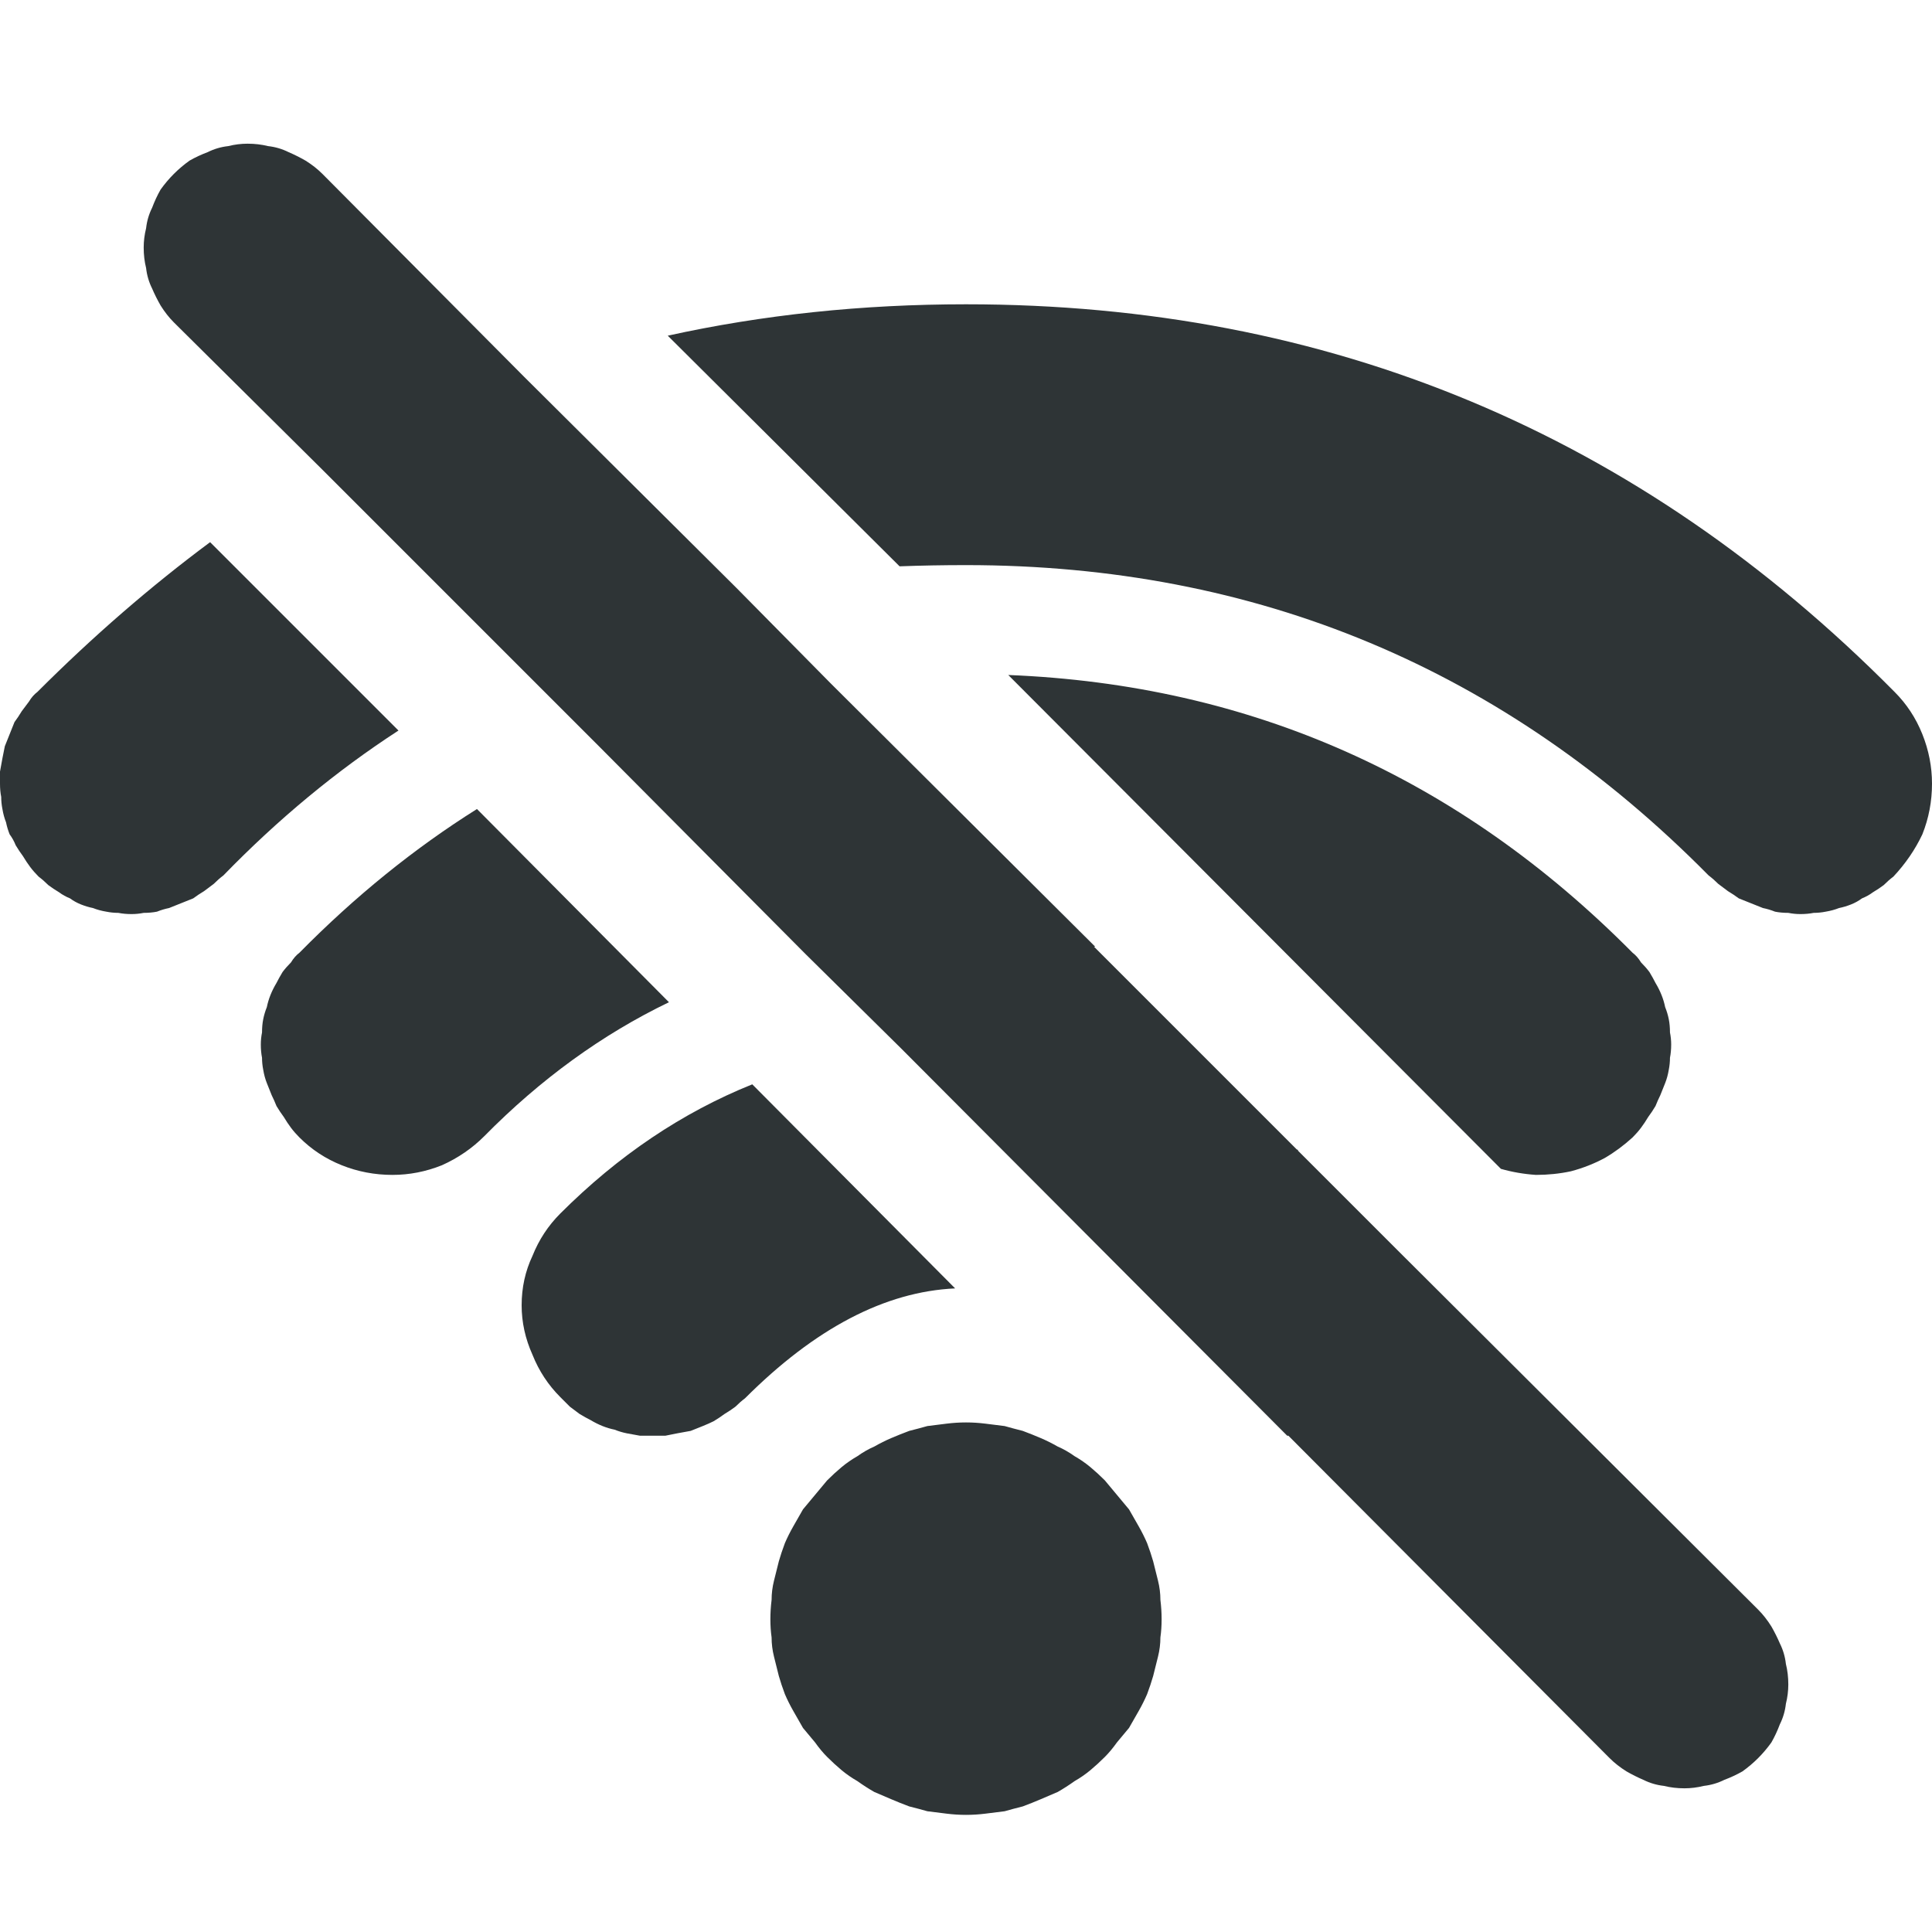
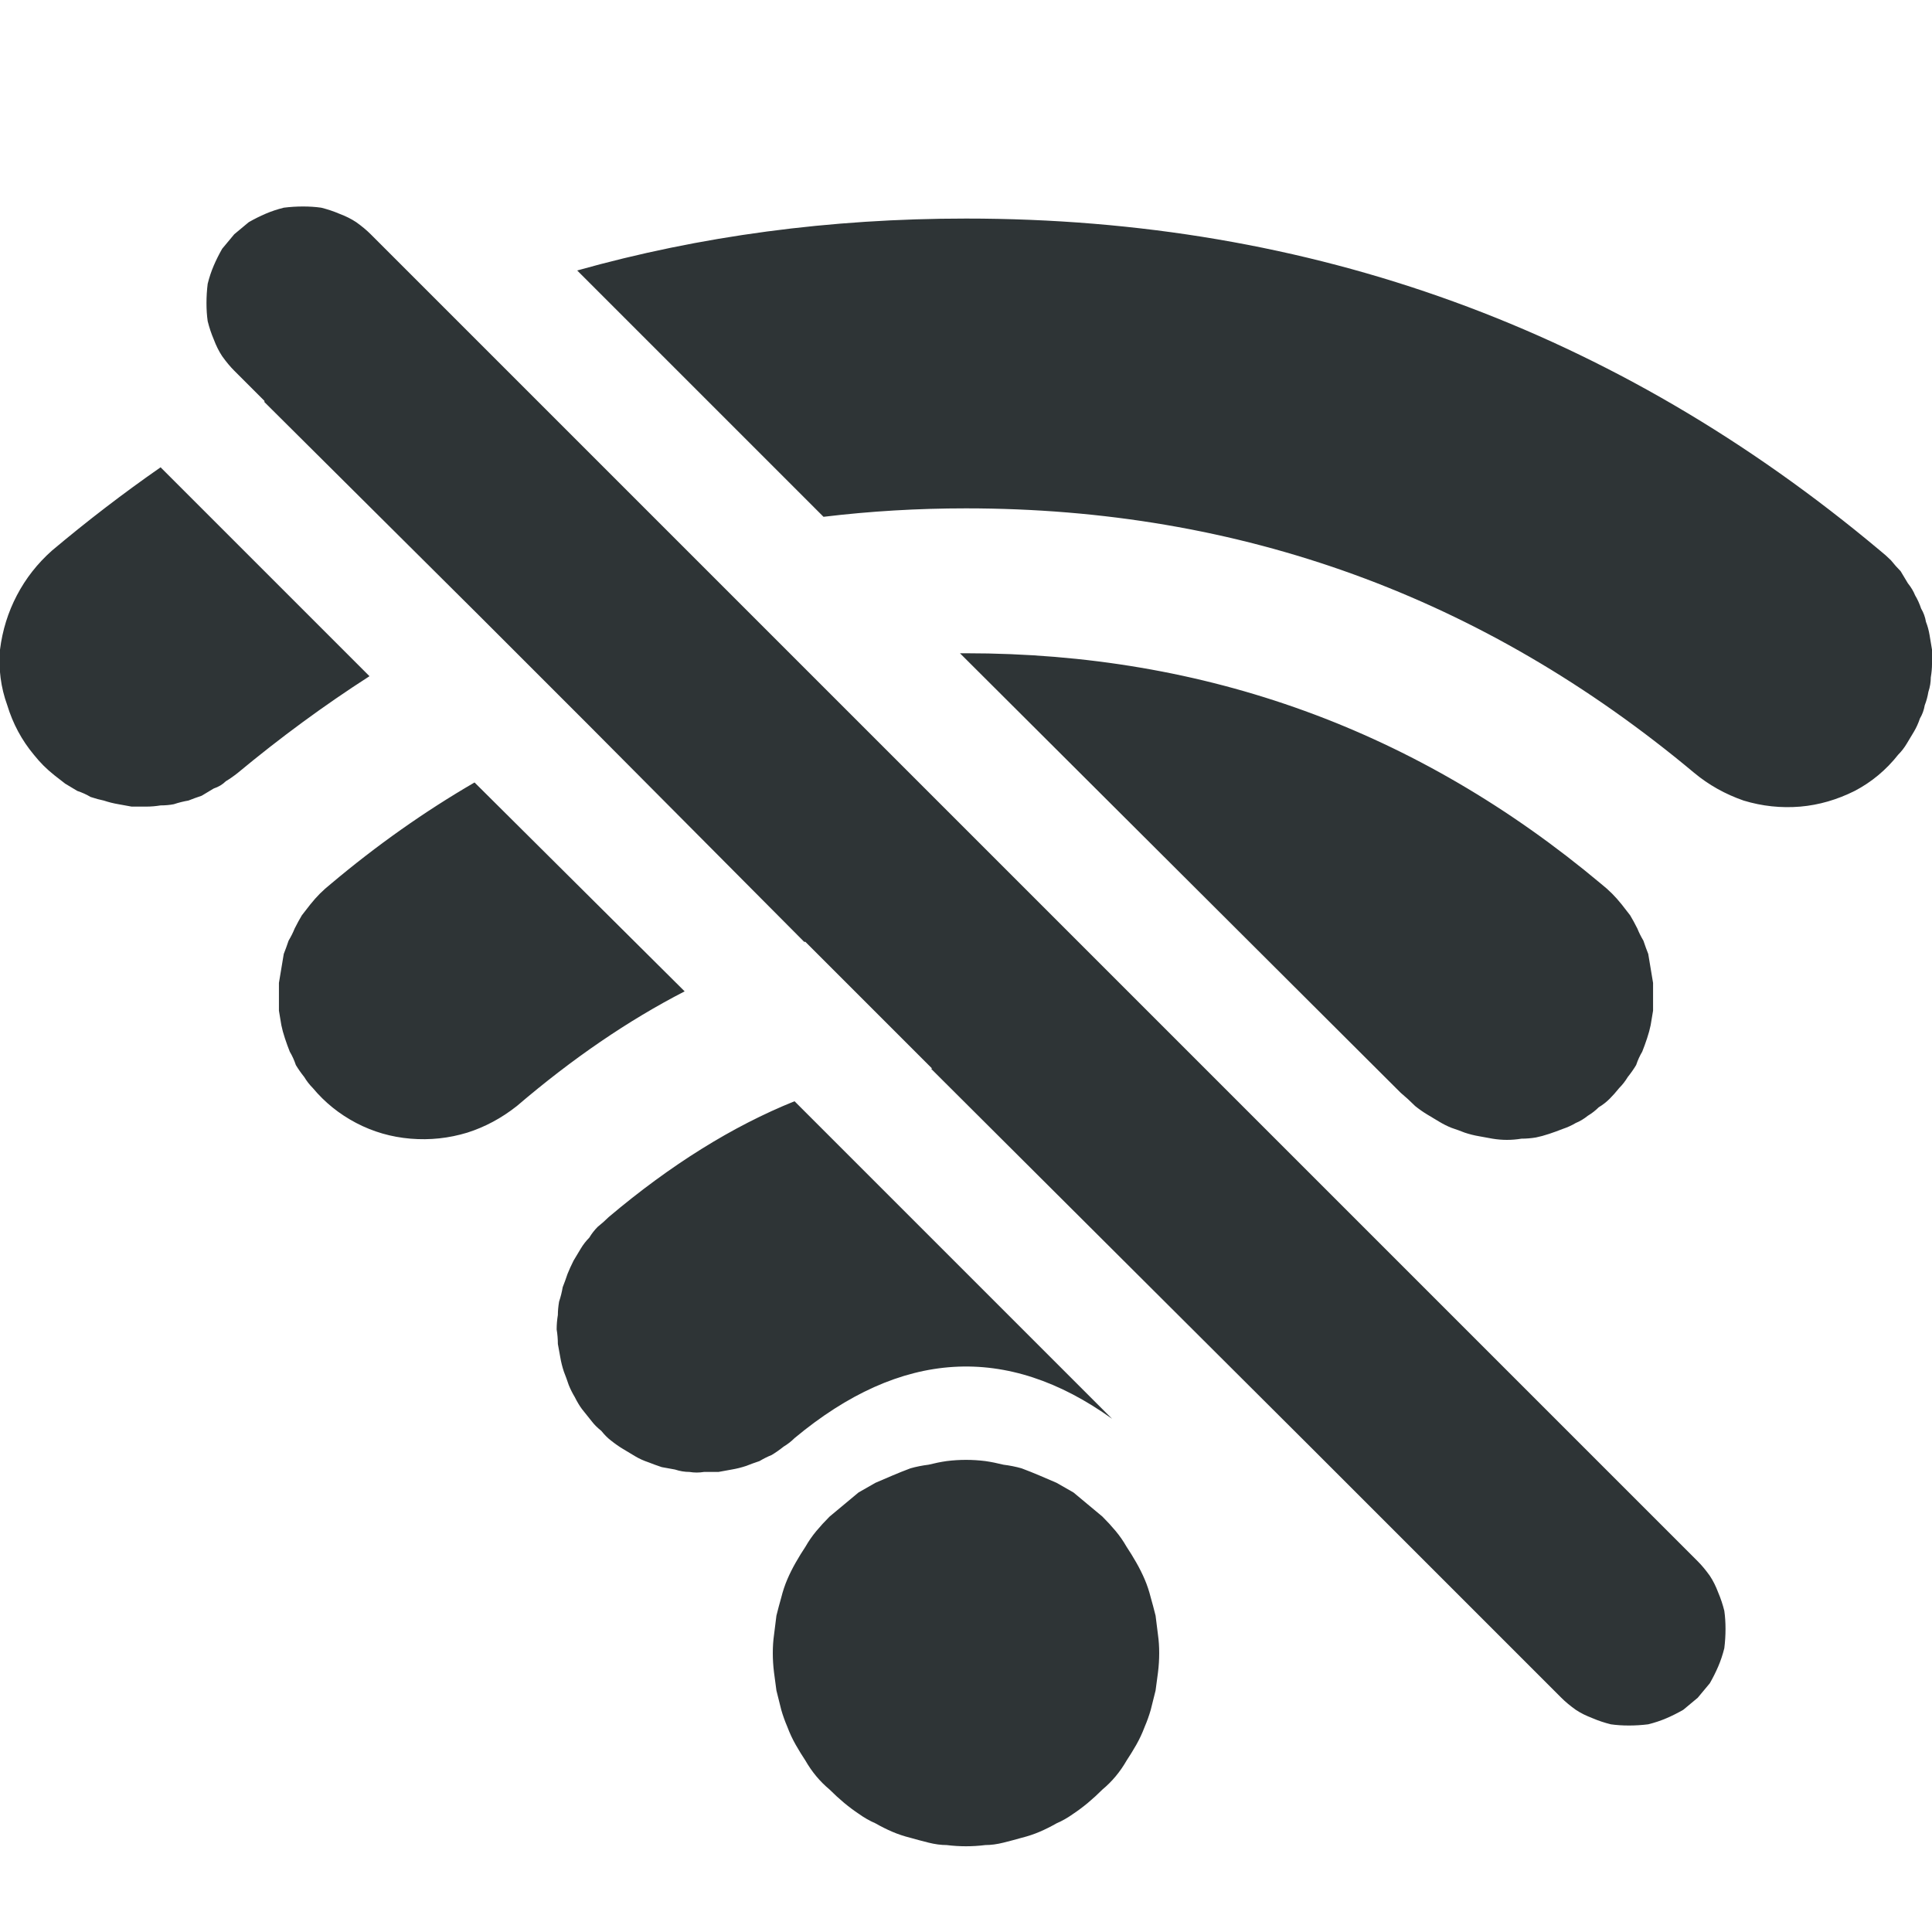
<svg xmlns="http://www.w3.org/2000/svg" width="16" height="16" viewBox="0 0 16 16" fill="#2e3436">
-   <path fill-rule="evenodd" d="M4.34 3.12L4.34 3.12L6.1 4.87L6.1 4.87L6.88 5.66L6.88 5.66L9.07 7.84L9.06 7.84L10.74 9.52Q10.75 9.52 10.75 9.53L11.57 10.35Q11.57 10.35 11.57 10.35L14.56 13.33Q14.62 13.39 14.67 13.47Q14.71 13.54 14.74 13.61Q14.78 13.69 14.79 13.78Q14.81 13.86 14.81 13.95Q14.81 14.03 14.79 14.11Q14.78 14.2 14.74 14.28Q14.71 14.36 14.67 14.43Q14.62 14.5 14.56 14.56Q14.5 14.62 14.43 14.67Q14.36 14.71 14.28 14.74Q14.2 14.78 14.11 14.79Q14.03 14.81 13.95 14.81Q13.86 14.81 13.78 14.79Q13.69 14.78 13.61 14.74Q13.54 14.71 13.47 14.67Q13.39 14.62 13.33 14.56L10.67 11.89L10.66 11.89L7.46 8.68L7.46 8.68L6.67 7.9L6.67 7.9L4.96 6.18L4.96 6.18L4.27 5.49L4.27 5.49L2.67 3.89L2.67 3.89L1.44 2.67Q1.38 2.61 1.33 2.53Q1.29 2.46 1.26 2.39Q1.22 2.31 1.21 2.22Q1.19 2.14 1.19 2.05Q1.19 1.97 1.21 1.89Q1.22 1.8 1.26 1.72Q1.29 1.64 1.33 1.57Q1.38 1.5 1.44 1.44Q1.5 1.38 1.57 1.33Q1.64 1.29 1.72 1.26Q1.8 1.22 1.89 1.21Q1.97 1.19 2.05 1.19Q2.14 1.19 2.22 1.21Q2.31 1.22 2.39 1.26Q2.46 1.29 2.53 1.33Q2.61 1.38 2.67 1.44L4.34 3.12ZM1.74 4.49Q1 5.04 0.31 5.73Q0.27 5.76 0.24 5.81Q0.21 5.85 0.18 5.89Q0.15 5.94 0.12 5.98Q0.1 6.03 0.08 6.08Q0.06 6.13 0.04 6.18Q0.03 6.23 0.02 6.28Q0.01 6.33 0 6.39Q0 6.44 0 6.49Q0 6.55 0.01 6.6Q0.01 6.65 0.02 6.7Q0.03 6.76 0.05 6.81Q0.06 6.86 0.08 6.91Q0.11 6.95 0.13 7Q0.16 7.05 0.19 7.09Q0.22 7.14 0.25 7.18Q0.28 7.22 0.32 7.26Q0.36 7.29 0.4 7.33Q0.44 7.36 0.49 7.39Q0.53 7.42 0.58 7.44Q0.62 7.47 0.67 7.49Q0.72 7.51 0.77 7.52Q0.82 7.54 0.88 7.55Q0.93 7.56 0.98 7.56Q1.03 7.57 1.09 7.57Q1.14 7.57 1.19 7.56Q1.25 7.56 1.3 7.55Q1.35 7.53 1.4 7.52Q1.45 7.5 1.5 7.48Q1.55 7.46 1.6 7.44Q1.64 7.41 1.69 7.38Q1.73 7.35 1.77 7.32Q1.81 7.28 1.85 7.25Q2.53 6.55 3.3 6.05L1.74 4.49ZM3.95 6.7Q3.17 7.19 2.48 7.89Q2.44 7.92 2.41 7.97Q2.37 8.01 2.34 8.05Q2.31 8.1 2.29 8.14Q2.26 8.19 2.24 8.24Q2.22 8.29 2.21 8.34Q2.19 8.39 2.18 8.44Q2.17 8.49 2.17 8.55Q2.16 8.6 2.16 8.65Q2.16 8.71 2.17 8.76Q2.17 8.81 2.18 8.86Q2.19 8.92 2.21 8.97Q2.23 9.02 2.25 9.07Q2.27 9.11 2.29 9.16Q2.32 9.21 2.35 9.25Q2.38 9.3 2.41 9.34Q2.44 9.38 2.48 9.42Q2.63 9.57 2.83 9.65Q3.03 9.73 3.25 9.73Q3.46 9.73 3.66 9.65Q3.86 9.56 4.01 9.41Q4.71 8.7 5.54 8.3L3.95 6.7ZM6.23 8.98Q5.36 9.33 4.64 10.05Q4.49 10.2 4.41 10.4Q4.32 10.59 4.32 10.81Q4.32 11.02 4.41 11.22Q4.49 11.42 4.64 11.57Q4.68 11.61 4.72 11.65Q4.76 11.68 4.8 11.71Q4.85 11.74 4.89 11.76Q4.94 11.79 4.99 11.81Q5.04 11.83 5.09 11.84Q5.14 11.86 5.19 11.87Q5.24 11.88 5.3 11.89Q5.35 11.89 5.4 11.89Q5.46 11.89 5.51 11.89Q5.56 11.88 5.61 11.87Q5.67 11.86 5.72 11.85Q5.77 11.83 5.82 11.81Q5.87 11.79 5.91 11.77Q5.96 11.74 6 11.71Q6.05 11.68 6.09 11.65Q6.13 11.61 6.17 11.58Q7.04 10.71 7.91 10.67L6.23 8.98ZM5.53 2.78L7.45 4.69Q7.72 4.68 8 4.68Q11.61 4.68 14.15 7.25Q14.19 7.28 14.23 7.32Q14.27 7.35 14.31 7.38Q14.36 7.41 14.4 7.44Q14.45 7.46 14.5 7.48Q14.55 7.5 14.6 7.52Q14.65 7.53 14.7 7.55Q14.75 7.56 14.81 7.56Q14.86 7.57 14.91 7.57Q14.97 7.57 15.02 7.56Q15.07 7.56 15.12 7.55Q15.18 7.54 15.23 7.52Q15.28 7.51 15.33 7.49Q15.38 7.47 15.42 7.44Q15.47 7.42 15.51 7.39Q15.56 7.36 15.6 7.33Q15.64 7.29 15.68 7.26Q15.83 7.1 15.92 6.91Q16 6.71 16 6.49Q16 6.28 15.92 6.08Q15.84 5.88 15.69 5.73Q12.51 2.52 8 2.52Q6.71 2.52 5.53 2.78ZM12.43 9.68L8.35 5.59Q11.36 5.71 13.52 7.89Q13.56 7.92 13.59 7.97Q13.63 8.01 13.66 8.05Q13.69 8.1 13.71 8.14Q13.74 8.19 13.76 8.24Q13.78 8.29 13.79 8.34Q13.81 8.39 13.82 8.44Q13.83 8.49 13.83 8.55Q13.84 8.6 13.84 8.65Q13.84 8.71 13.83 8.76Q13.83 8.81 13.82 8.86Q13.81 8.92 13.79 8.97Q13.77 9.02 13.75 9.07Q13.73 9.11 13.71 9.16Q13.68 9.21 13.65 9.25Q13.62 9.3 13.59 9.34Q13.56 9.38 13.52 9.42Q13.41 9.52 13.29 9.59Q13.16 9.66 13.01 9.7Q12.87 9.73 12.72 9.73Q12.57 9.72 12.43 9.68ZM9.62 13.41Q9.62 13.49 9.61 13.56Q9.61 13.64 9.59 13.72Q9.57 13.8 9.55 13.88Q9.53 13.95 9.5 14.03Q9.47 14.1 9.43 14.17Q9.39 14.24 9.35 14.31Q9.3 14.37 9.25 14.43Q9.2 14.5 9.15 14.55Q9.09 14.61 9.03 14.66Q8.97 14.71 8.9 14.75Q8.83 14.8 8.76 14.84Q8.69 14.87 8.62 14.9Q8.55 14.93 8.47 14.96Q8.39 14.98 8.32 15Q8.24 15.01 8.16 15.02Q8.08 15.03 8 15.03Q7.92 15.03 7.84 15.02Q7.76 15.01 7.68 15Q7.61 14.98 7.53 14.96Q7.45 14.93 7.38 14.9Q7.31 14.87 7.24 14.84Q7.17 14.8 7.1 14.75Q7.03 14.71 6.97 14.66Q6.91 14.61 6.85 14.55Q6.8 14.5 6.75 14.43Q6.7 14.37 6.65 14.31Q6.61 14.24 6.57 14.17Q6.53 14.1 6.5 14.03Q6.47 13.95 6.45 13.88Q6.43 13.8 6.41 13.72Q6.39 13.64 6.39 13.56Q6.38 13.49 6.38 13.41Q6.38 13.33 6.39 13.25Q6.39 13.17 6.41 13.09Q6.43 13.01 6.45 12.93Q6.47 12.86 6.5 12.78Q6.53 12.71 6.57 12.64Q6.61 12.57 6.65 12.5Q6.7 12.44 6.75 12.38Q6.8 12.32 6.85 12.26Q6.91 12.2 6.97 12.15Q7.03 12.1 7.1 12.06Q7.17 12.01 7.24 11.98Q7.31 11.94 7.38 11.91Q7.45 11.88 7.53 11.85Q7.61 11.83 7.68 11.81Q7.76 11.8 7.84 11.79Q7.92 11.78 8 11.78Q8.08 11.78 8.16 11.79Q8.24 11.8 8.32 11.81Q8.39 11.83 8.47 11.85Q8.55 11.88 8.62 11.91Q8.69 11.94 8.76 11.98Q8.83 12.01 8.9 12.06Q8.97 12.1 9.03 12.15Q9.09 12.2 9.15 12.26Q9.2 12.32 9.25 12.38Q9.3 12.44 9.35 12.5Q9.39 12.57 9.43 12.64Q9.47 12.71 9.5 12.78Q9.53 12.86 9.55 12.93Q9.57 13.01 9.59 13.09Q9.61 13.17 9.61 13.25Q9.62 13.33 9.62 13.41Z" />
+   <path fill-rule="evenodd" d="M3.72 2.59L3.72 2.59L5.63 4.5L5.63 4.5L6.64 5.51L6.64 5.51L8.8 7.67L8.8 7.67L14.06 12.93Q14.11 12.98 14.16 13.05Q14.2 13.11 14.23 13.19Q14.26 13.26 14.28 13.34Q14.29 13.41 14.29 13.49Q14.29 13.57 14.28 13.65Q14.26 13.73 14.23 13.8Q14.2 13.87 14.16 13.94Q14.11 14 14.06 14.06Q14 14.11 13.94 14.16Q13.87 14.2 13.8 14.23Q13.73 14.26 13.65 14.28Q13.57 14.29 13.49 14.29Q13.41 14.29 13.34 14.28Q13.26 14.26 13.19 14.23Q13.11 14.2 13.05 14.16Q12.98 14.11 12.93 14.06L10.86 11.99L10.86 11.99L7.71 8.85L7.72 8.85L6.67 7.8L6.66 7.8L4.88 6.01L4.88 6.01L3.97 5.1L3.97 5.1L2.19 3.33L2.19 3.32L1.94 3.07Q1.89 3.02 1.84 2.95Q1.8 2.89 1.77 2.81Q1.74 2.74 1.72 2.66Q1.71 2.59 1.71 2.51Q1.71 2.43 1.72 2.35Q1.74 2.27 1.77 2.2Q1.8 2.13 1.84 2.06Q1.89 2 1.94 1.94Q2 1.89 2.06 1.84Q2.13 1.8 2.2 1.77Q2.27 1.74 2.35 1.72Q2.43 1.71 2.51 1.71Q2.59 1.71 2.66 1.72Q2.74 1.74 2.81 1.77Q2.89 1.8 2.95 1.84Q3.02 1.89 3.07 1.94L3.72 2.59ZM1.33 3.87Q0.87 4.19 0.43 4.56Q0.25 4.72 0.14 4.93Q0.03 5.14 0 5.38Q-0.02 5.62 0.06 5.84Q0.13 6.07 0.28 6.25Q0.32 6.3 0.36 6.34Q0.4 6.38 0.45 6.42Q0.49 6.45 0.54 6.49Q0.59 6.52 0.64 6.55Q0.7 6.57 0.75 6.6Q0.81 6.62 0.86 6.63Q0.92 6.65 0.98 6.66Q1.03 6.67 1.09 6.68Q1.15 6.68 1.21 6.68Q1.27 6.68 1.33 6.67Q1.39 6.67 1.44 6.66Q1.5 6.64 1.56 6.63Q1.61 6.61 1.67 6.59Q1.72 6.56 1.77 6.53Q1.83 6.51 1.87 6.47Q1.92 6.44 1.97 6.4Q2.5 5.96 3.06 5.6L1.33 3.87ZM3.93 6.48Q3.31 6.84 2.74 7.32Q2.69 7.36 2.65 7.4Q2.61 7.44 2.57 7.49Q2.53 7.54 2.5 7.58Q2.47 7.63 2.44 7.69Q2.42 7.74 2.39 7.79Q2.37 7.85 2.35 7.9Q2.34 7.96 2.33 8.02Q2.32 8.08 2.31 8.14Q2.31 8.19 2.31 8.25Q2.31 8.31 2.31 8.37Q2.32 8.43 2.33 8.49Q2.34 8.54 2.36 8.6Q2.38 8.66 2.4 8.71Q2.43 8.76 2.45 8.82Q2.48 8.87 2.52 8.92Q2.55 8.97 2.59 9.01Q2.74 9.19 2.95 9.3Q3.16 9.41 3.4 9.43Q3.64 9.45 3.87 9.38Q4.09 9.31 4.28 9.16Q4.97 8.57 5.67 8.21L3.93 6.48ZM6.58 9.12Q5.81 9.43 5.04 10.08Q5 10.12 4.95 10.16Q4.91 10.2 4.88 10.25Q4.84 10.29 4.81 10.34Q4.78 10.39 4.75 10.44Q4.72 10.5 4.7 10.55Q4.68 10.61 4.66 10.66Q4.65 10.72 4.63 10.78Q4.62 10.84 4.62 10.89Q4.61 10.95 4.61 11.01Q4.62 11.07 4.62 11.13Q4.63 11.19 4.64 11.24Q4.65 11.3 4.67 11.36Q4.69 11.41 4.71 11.47Q4.73 11.52 4.76 11.57Q4.79 11.63 4.82 11.67Q4.86 11.72 4.9 11.77Q4.93 11.81 4.98 11.85Q5.02 11.9 5.06 11.93Q5.11 11.97 5.16 12Q5.21 12.03 5.26 12.06Q5.31 12.09 5.37 12.11Q5.42 12.13 5.48 12.15Q5.54 12.16 5.59 12.17Q5.65 12.19 5.71 12.19Q5.77 12.2 5.83 12.19Q5.89 12.19 5.95 12.19Q6 12.18 6.06 12.17Q6.12 12.16 6.18 12.14Q6.23 12.12 6.29 12.1Q6.34 12.07 6.39 12.05Q6.44 12.02 6.49 11.98Q6.54 11.95 6.58 11.91Q7.9 10.81 9.21 11.75L6.58 9.12ZM4.78 2.24L6.82 4.28Q7.4 4.21 8 4.21Q11.41 4.21 14.03 6.4Q14.21 6.55 14.44 6.63Q14.67 6.7 14.91 6.68Q15.14 6.66 15.36 6.55Q15.57 6.44 15.72 6.25Q15.76 6.21 15.79 6.16Q15.82 6.11 15.85 6.06Q15.88 6.01 15.9 5.95Q15.93 5.9 15.94 5.84Q15.96 5.79 15.97 5.73Q15.99 5.67 15.99 5.61Q16 5.55 16 5.5Q16 5.44 16 5.38Q15.99 5.32 15.98 5.26Q15.97 5.2 15.95 5.15Q15.94 5.09 15.91 5.04Q15.89 4.98 15.86 4.93Q15.84 4.88 15.8 4.83Q15.77 4.78 15.74 4.73Q15.7 4.69 15.66 4.64Q15.62 4.6 15.57 4.56Q12.29 1.81 8 1.81Q6.31 1.81 4.78 2.24ZM11.6 9.05L7.95 5.41Q7.97 5.41 8 5.41Q10.98 5.41 13.26 7.32Q13.31 7.36 13.35 7.4Q13.39 7.44 13.43 7.49Q13.47 7.54 13.5 7.58Q13.53 7.63 13.56 7.69Q13.58 7.74 13.61 7.79Q13.63 7.85 13.65 7.9Q13.66 7.96 13.67 8.02Q13.68 8.08 13.69 8.14Q13.69 8.19 13.69 8.25Q13.69 8.31 13.69 8.37Q13.68 8.43 13.67 8.49Q13.66 8.54 13.64 8.6Q13.62 8.66 13.6 8.71Q13.57 8.76 13.55 8.82Q13.52 8.87 13.48 8.92Q13.45 8.97 13.41 9.01Q13.37 9.06 13.33 9.1Q13.29 9.14 13.24 9.17Q13.2 9.21 13.15 9.24Q13.1 9.28 13.05 9.3Q13 9.33 12.94 9.35Q12.89 9.37 12.83 9.39Q12.77 9.41 12.72 9.42Q12.66 9.43 12.6 9.43Q12.54 9.44 12.48 9.44Q12.42 9.44 12.36 9.43Q12.31 9.42 12.25 9.41Q12.19 9.4 12.13 9.38Q12.08 9.36 12.02 9.34Q11.97 9.32 11.92 9.29Q11.87 9.26 11.82 9.23Q11.77 9.2 11.72 9.16Q11.66 9.1 11.6 9.05ZM9.6 13.69Q9.6 13.77 9.59 13.85Q9.58 13.93 9.57 14Q9.55 14.08 9.53 14.16Q9.51 14.23 9.48 14.3Q9.45 14.38 9.41 14.45Q9.37 14.52 9.33 14.58Q9.29 14.65 9.24 14.71Q9.19 14.77 9.13 14.82Q9.07 14.88 9.01 14.93Q8.95 14.98 8.89 15.02Q8.82 15.07 8.75 15.1Q8.68 15.14 8.61 15.17Q8.54 15.2 8.46 15.22Q8.39 15.24 8.31 15.26Q8.23 15.28 8.16 15.28Q8.08 15.29 8 15.29Q7.92 15.29 7.84 15.28Q7.77 15.28 7.69 15.26Q7.61 15.24 7.54 15.22Q7.46 15.2 7.39 15.17Q7.32 15.14 7.25 15.1Q7.18 15.07 7.11 15.02Q7.05 14.98 6.99 14.93Q6.93 14.88 6.87 14.82Q6.81 14.77 6.76 14.71Q6.71 14.65 6.67 14.58Q6.63 14.52 6.59 14.45Q6.55 14.38 6.52 14.3Q6.49 14.23 6.47 14.16Q6.45 14.08 6.43 14Q6.42 13.93 6.41 13.85Q6.4 13.77 6.4 13.69Q6.4 13.61 6.41 13.54Q6.42 13.46 6.43 13.38Q6.45 13.3 6.47 13.23Q6.49 13.15 6.52 13.08Q6.55 13.01 6.59 12.94Q6.63 12.87 6.67 12.81Q6.71 12.74 6.76 12.68Q6.81 12.62 6.87 12.56Q6.93 12.51 6.99 12.46Q7.05 12.41 7.11 12.36Q7.18 12.32 7.25 12.28Q7.32 12.25 7.39 12.22Q7.46 12.19 7.54 12.16Q7.61 12.14 7.69 12.13Q7.77 12.11 7.84 12.1Q7.92 12.09 8 12.09Q8.08 12.09 8.16 12.1Q8.23 12.11 8.31 12.13Q8.39 12.14 8.46 12.16Q8.54 12.19 8.61 12.22Q8.68 12.25 8.75 12.28Q8.82 12.32 8.89 12.36Q8.95 12.41 9.01 12.46Q9.07 12.51 9.13 12.56Q9.19 12.62 9.24 12.68Q9.29 12.74 9.33 12.81Q9.37 12.87 9.41 12.94Q9.45 13.01 9.48 13.08Q9.51 13.15 9.53 13.23Q9.55 13.3 9.57 13.38Q9.58 13.46 9.59 13.54Q9.6 13.61 9.6 13.69Z" />
</svg>
